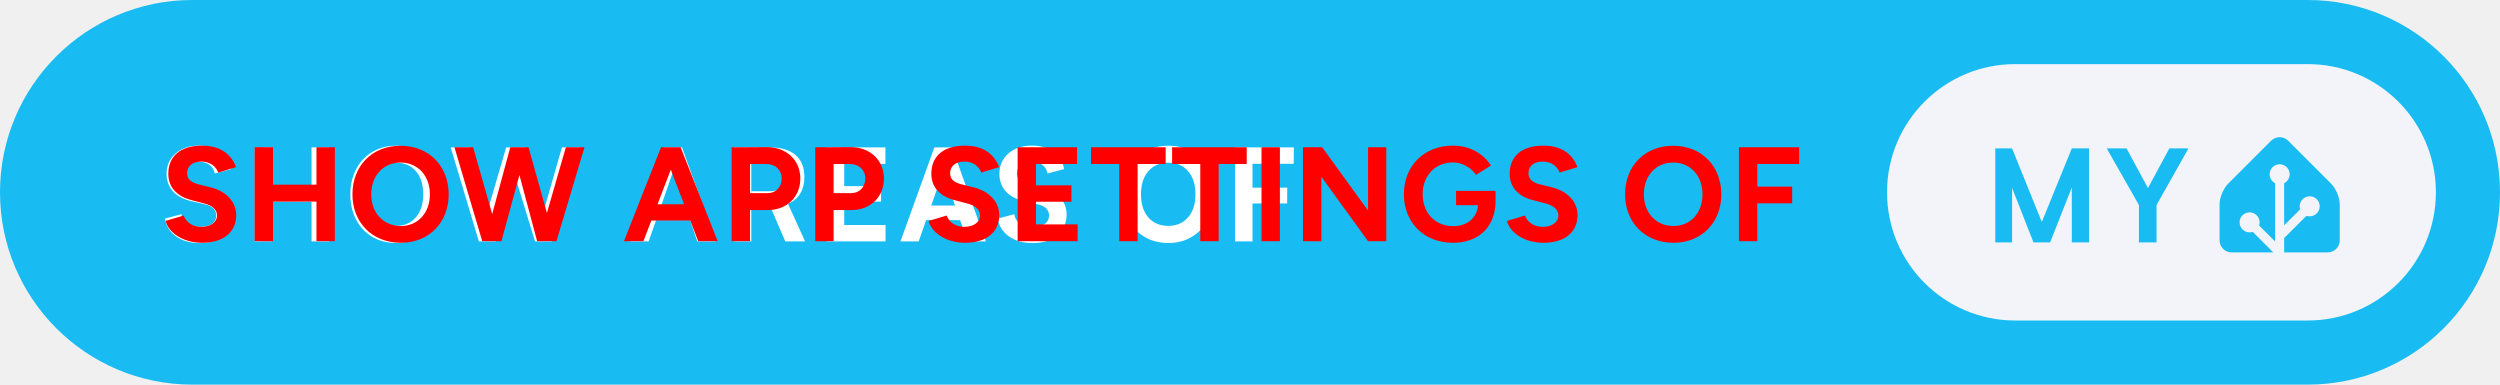
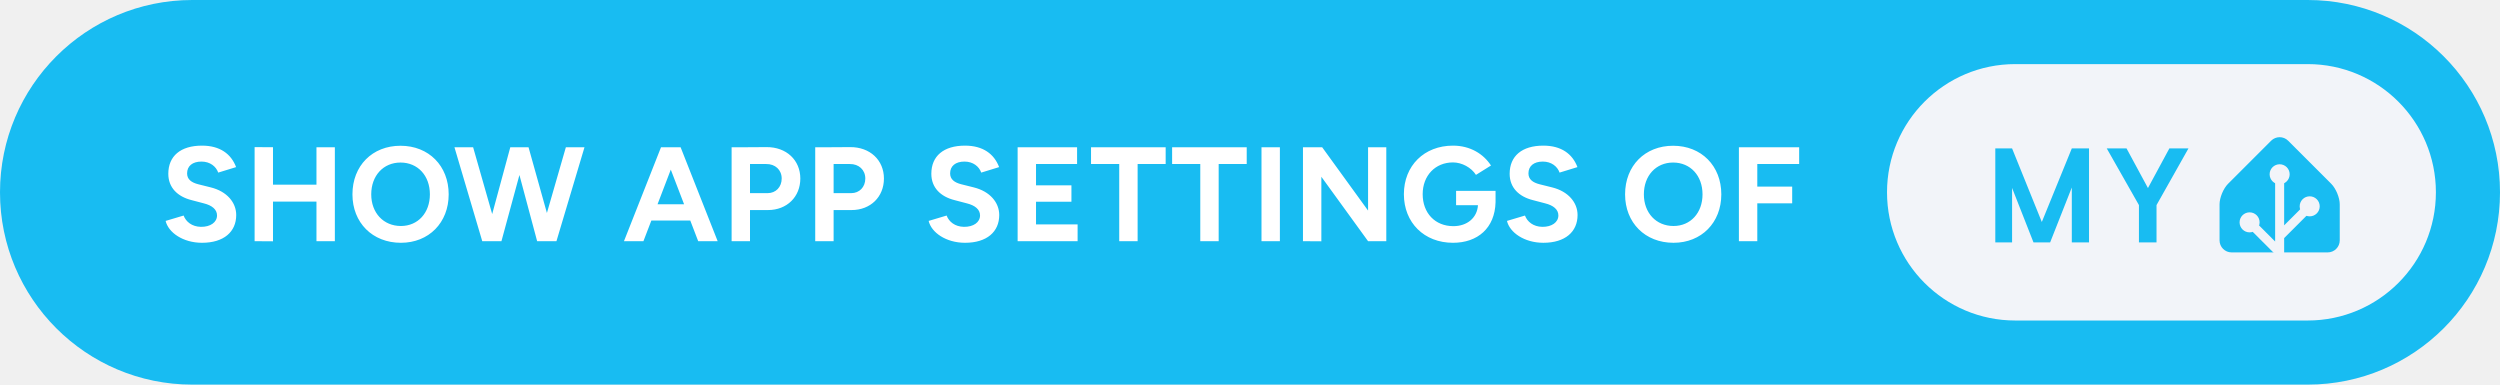
<svg xmlns="http://www.w3.org/2000/svg" width="312" height="48" aria-label="Show app settings of My Home Assistant" style="border-radius:24px" viewBox="0 0 624 96">
  <rect width="624" height="96" fill="#18BCF2" rx="48" />
-   <path fill="#fff" d="M49.706 36.344c2.177 0 3.98.531 5.406 1.593 1.428 1.053 2.303 2.474 2.625 4.266l-4.125 1.094c-.197-.948-.65-1.672-1.359-2.172-.698-.5-1.588-.75-2.672-.75-1.114 0-2 .266-2.656.797-.656.531-.984 1.229-.984 2.094 0 1.364.875 2.27 2.625 2.718l3.765.953c2.021.521 3.526 1.35 4.516 2.485 1 1.125 1.5 2.505 1.5 4.14 0 2.126-.771 3.844-2.313 5.157-1.541 1.302-3.593 1.953-6.156 1.953-2.396 0-4.37-.557-5.922-1.672-1.573-1.135-2.5-2.62-2.781-4.453l4.125-1.078c.135 1 .625 1.776 1.469 2.328.843.542 1.922.812 3.234.812 1.26 0 2.234-.244 2.922-.734.698-.49 1.047-1.177 1.047-2.063 0-1.374-.854-2.291-2.563-2.75l-3.812-.89c-2-.5-3.505-1.333-4.516-2.5-1-1.177-1.5-2.594-1.5-4.25 0-2.094.745-3.797 2.235-5.11 1.5-1.312 3.463-1.968 5.89-1.968Zm13.881.453h4.376v9.625l9.796.031v-9.656h4.422V60.25H77.76v-9.89l-9.796-.063v9.953h-4.375V36.797Zm35.241-.422c2.208-.031 4.188.484 5.938 1.547 1.76 1.052 3.119 2.505 4.078 4.36.958 1.853 1.427 3.926 1.406 6.218.021 2.292-.453 4.37-1.422 6.234-.958 1.855-2.318 3.313-4.078 4.375-1.76 1.052-3.745 1.563-5.953 1.532-2.219 0-4.193-.516-5.922-1.547-1.73-1.042-3.068-2.485-4.016-4.328-.948-1.844-1.421-3.933-1.421-6.266-.021-1.708.25-3.318.812-4.828.563-1.51 1.338-2.802 2.328-3.875 1-1.083 2.214-1.927 3.64-2.531 1.428-.615 2.964-.912 4.61-.891Zm.031 20c2.063 0 3.709-.708 4.938-2.125 1.229-1.427 1.844-3.344 1.844-5.75 0-2.427-.61-4.349-1.829-5.766-1.208-1.416-2.859-2.125-4.953-2.125-2.093 0-3.755.709-4.984 2.125-1.219 1.417-1.828 3.339-1.828 5.766s.61 4.349 1.828 5.766c1.219 1.406 2.88 2.109 4.984 2.109Zm46.069-19.578-7.125 23.453h-4.266l-4.796-15.688-4.954 15.688h-4.265l-7.031-23.453h4.796l4.407 15.906 4.64-15.906h4.844l4.5 15.969 4.578-15.97h4.672Zm27.325 18.14h-8.484l-1.86 5.313h-4.547l8.454-23.453h4.421l8.438 23.453h-4.641l-1.781-5.313Zm-1.281-3.64-2.953-8.578-2.969 8.578h5.922Zm29.975 8.953h-4.938l-3.734-8.672h-4.75v8.672h-4.375V36.797h9.047c2.802 0 4.932.635 6.39 1.906 1.459 1.26 2.188 3.089 2.188 5.484 0 1.626-.354 3.01-1.063 4.157-.697 1.135-1.708 1.968-3.031 2.5l4.266 9.406Zm-4.781-16.063c0-1.093-.339-1.953-1.016-2.578-.667-.625-1.651-.937-2.953-.937h-4.672v7.062h4.641c1.323 0 2.317-.312 2.984-.937.677-.636 1.016-1.505 1.016-2.61Zm24.865 11.97v4.093h-14.687V36.797H221v4.125h-10.281v5.531h9.187v3.875h-9.187v5.828h10.312Zm18.616-1.22h-8.485l-1.859 5.313h-4.547l8.453-23.453h4.422l8.438 23.453h-4.641l-1.781-5.313Zm-1.281-3.64-2.954-8.578-2.968 8.578h5.922Zm19.209-14.953c2.177 0 3.979.531 5.406 1.593 1.427 1.053 2.302 2.474 2.625 4.266l-4.125 1.094c-.198-.948-.651-1.672-1.359-2.172-.698-.5-1.589-.75-2.672-.75-1.115 0-2 .266-2.656.797-.657.531-.985 1.229-.985 2.094 0 1.364.875 2.27 2.625 2.718l3.766.953c2.021.521 3.526 1.35 4.516 2.485 1 1.125 1.5 2.505 1.5 4.14 0 2.126-.771 3.844-2.313 5.157-1.542 1.302-3.594 1.953-6.156 1.953-2.396 0-4.37-.557-5.922-1.672-1.573-1.135-2.5-2.62-2.781-4.453l4.125-1.078c.135 1 .625 1.776 1.468 2.328.844.542 1.922.812 3.235.812 1.26 0 2.234-.244 2.922-.734.698-.49 1.047-1.177 1.047-2.063 0-1.374-.855-2.291-2.563-2.75l-3.812-.89c-2-.5-3.506-1.333-4.516-2.5-1-1.177-1.5-2.594-1.5-4.25 0-2.094.745-3.797 2.234-5.11 1.5-1.312 3.464-1.968 5.891-1.968Zm33.997.031c2.208-.031 4.187.484 5.937 1.547 1.761 1.052 3.12 2.505 4.078 4.36.959 1.853 1.428 3.926 1.407 6.218.021 2.292-.453 4.37-1.422 6.234-.958 1.855-2.318 3.313-4.078 4.375-1.761 1.052-3.745 1.563-5.953 1.532-2.219 0-4.193-.516-5.922-1.547-1.729-1.042-3.068-2.485-4.016-4.328-.948-1.844-1.422-3.933-1.422-6.266-.021-1.708.25-3.318.813-4.828.562-1.51 1.338-2.802 2.328-3.875 1-1.083 2.213-1.927 3.64-2.531 1.428-.615 2.964-.912 4.61-.891Zm.031 20c2.063 0 3.708-.708 4.938-2.125 1.229-1.427 1.843-3.344 1.843-5.75 0-2.427-.609-4.349-1.828-5.766-1.208-1.416-2.859-2.125-4.953-2.125-2.094 0-3.755.709-4.984 2.125-1.219 1.417-1.828 3.339-1.828 5.766s.609 4.349 1.828 5.766c1.218 1.406 2.88 2.109 4.984 2.109Zm21.022-15.484v5.953h8.672l-.031 3.937h-8.641v9.469h-4.344V36.797h14.657l-.032 4.094h-10.281Z" />
-   <path fill="red" d="M50.42 60.6c5.46 0 8.54-2.75 8.54-6.93 0-3.12-2.31-5.9-6.36-6.9L49.51 46c-1.74-.44-2.81-1.24-2.81-2.72 0-1.84 1.34-2.95 3.58-2.95 2.18 0 3.66 1.24 4.19 2.75l4.46-1.37c-1.24-3.29-4.02-5.36-8.51-5.36-5.36 0-8.41 2.61-8.41 7.03 0 3.49 2.35 5.7 5.8 6.57l3.04.8c2.08.51 3.32 1.54 3.32 3.02 0 1.71-1.64 2.88-4.02 2.85-2.24-.04-3.75-1.28-4.32-2.82l-4.49 1.34c.67 2.88 4.32 5.46 9.08 5.46Zm13.13-.4 4.59.03v-9.91h10.85v9.88h4.59V36.75h-4.59v9.35H68.14v-9.35l-4.59-.03Zm36.52.4c6.96 0 11.92-5.02 11.92-12.09 0-7.1-4.96-12.13-12.02-12.13-7.04 0-12 4.99-12 12.13 0 7.07 4.99 12.09 12.1 12.09Zm0-4.19c-4.36 0-7.41-3.28-7.41-7.9 0-4.66 3.02-7.94 7.31-7.94 4.32 0 7.33 3.28 7.33 7.94 0 4.62-2.98 7.9-7.23 7.9Zm20.3 3.79h4.79l4.49-16.52 4.42 16.52h4.82l7-23.45h-4.65l-4.73 16.41-4.59-16.41h-4.55l-4.52 16.68-4.76-16.68h-4.66Zm35.37 0h4.86l1.98-5.16h9.71l1.98 5.16h4.86l-9.25-23.45h-4.89Zm8.38-9.21 3.31-8.65 3.32 8.65Zm18.49 9.21h4.59v-7.77h4.49c4.72 0 8.07-3.29 8.07-7.87 0-4.59-3.48-7.88-8.44-7.84l-4.66.03h-4.05Zm8.61-19.26c2.28-.04 3.89 1.47 3.89 3.62 0 2.14-1.48 3.65-3.52 3.65h-4.39v-7.27Zm12.26 19.26h4.59v-7.77h4.49c4.72 0 8.07-3.29 8.07-7.87 0-4.59-3.48-7.88-8.44-7.84l-4.66.03h-4.05Zm8.61-19.26c2.28-.04 3.89 1.47 3.89 3.62 0 2.14-1.48 3.65-3.52 3.65h-4.39v-7.27Zm28.78 19.66c5.46 0 8.54-2.75 8.54-6.93 0-3.12-2.31-5.9-6.37-6.9l-3.08-.77c-1.74-.44-2.81-1.24-2.81-2.72 0-1.84 1.34-2.95 3.58-2.95 2.18 0 3.65 1.24 4.19 2.75l4.46-1.37c-1.24-3.29-4.03-5.36-8.51-5.36-5.36 0-8.41 2.61-8.41 7.03 0 3.49 2.34 5.7 5.79 6.57l3.05.8c2.08.51 3.32 1.54 3.32 3.02 0 1.71-1.64 2.88-4.02 2.85-2.25-.04-3.75-1.28-4.32-2.82l-4.49 1.34c.67 2.88 4.32 5.46 9.08 5.46Zm13.13-.4h14.97v-4.19h-10.38v-5.66h8.84v-4.09h-8.84v-5.32h10.25v-4.19H254Zm25.36 0h4.59V40.94h7v-4.19h-18.63v4.19h7.04Zm20.23 0h4.59V40.94h7v-4.19h-18.62v4.19h7.03Zm15.28 0h4.59V36.75h-4.59Zm10.35 0 4.59.03V44.12l11.66 16.08h4.55V36.75h-4.55v15.81l-11.46-15.81h-4.79Zm37.45.4c6.13 0 10.45-3.65 10.62-10.12v-2.84h-9.85v3.58h5.46c-.2 3.15-2.71 5.23-6.13 5.23-4.62 0-7.67-3.32-7.67-7.98 0-4.65 3.15-7.93 7.57-7.93 2.21 0 4.56 1.27 5.73 3.11l3.75-2.34c-1.87-2.89-5.19-4.96-9.48-4.96-7.2 0-12.26 5.02-12.26 12.12 0 7.11 5.06 12.13 12.26 12.13Zm22.55 0c5.46 0 8.54-2.75 8.54-6.93 0-3.12-2.31-5.9-6.36-6.9l-3.09-.77c-1.74-.44-2.81-1.24-2.81-2.72 0-1.84 1.34-2.95 3.58-2.95 2.18 0 3.66 1.24 4.19 2.75l4.46-1.37c-1.24-3.29-4.02-5.36-8.51-5.36-5.36 0-8.41 2.61-8.41 7.03 0 3.49 2.34 5.7 5.79 6.57l3.05.8c2.08.51 3.32 1.54 3.32 3.02 0 1.71-1.64 2.88-4.02 2.85-2.24-.04-3.75-1.28-4.32-2.82l-4.49 1.34c.67 2.88 4.32 5.46 9.08 5.46Zm32.49 0c6.97 0 11.93-5.02 11.93-12.09 0-7.1-4.96-12.13-12.03-12.13-7.03 0-11.99 4.99-11.99 12.13 0 7.07 4.99 12.09 12.09 12.09Zm0-4.19c-4.35 0-7.4-3.28-7.4-7.9 0-4.66 3.01-7.94 7.3-7.94 4.32 0 7.34 3.28 7.34 7.94 0 4.62-2.98 7.9-7.24 7.9Zm16.32 3.79h4.59v-9.45h8.71v-4.18h-8.71v-5.63h10.45v-4.19h-15.04Z" />
+   <path fill="#fff" d="M50.42 60.6c5.46 0 8.54-2.75 8.54-6.93 0-3.12-2.31-5.9-6.36-6.9L49.51 46c-1.74-.44-2.81-1.24-2.81-2.72 0-1.84 1.34-2.95 3.58-2.95 2.18 0 3.66 1.24 4.19 2.75l4.46-1.37c-1.24-3.29-4.02-5.36-8.51-5.36-5.36 0-8.41 2.61-8.41 7.03 0 3.49 2.35 5.7 5.8 6.57l3.04.8c2.08.51 3.32 1.54 3.32 3.02 0 1.71-1.64 2.88-4.02 2.85-2.24-.04-3.75-1.28-4.32-2.82l-4.49 1.34c.67 2.88 4.32 5.46 9.08 5.46Zm13.13-.4 4.59.03v-9.91h10.85v9.88h4.59V36.75h-4.59v9.35H68.14v-9.35l-4.59-.03Zm36.52.4c6.96 0 11.92-5.02 11.92-12.09 0-7.1-4.96-12.13-12.02-12.13-7.04 0-12 4.99-12 12.13 0 7.07 4.99 12.09 12.1 12.09Zm0-4.19c-4.36 0-7.41-3.28-7.41-7.9 0-4.66 3.02-7.94 7.31-7.94 4.32 0 7.33 3.28 7.33 7.94 0 4.62-2.98 7.9-7.23 7.9Zm20.3 3.79h4.79l4.49-16.52 4.42 16.52h4.82l7-23.45h-4.65l-4.73 16.41-4.59-16.41h-4.55l-4.52 16.68-4.76-16.68h-4.66Zm35.37 0h4.86l1.98-5.16h9.71l1.98 5.16h4.86l-9.25-23.45h-4.89Zm8.38-9.21 3.31-8.65 3.32 8.65Zm18.49 9.21h4.59v-7.77h4.49c4.72 0 8.07-3.29 8.07-7.87 0-4.59-3.48-7.88-8.44-7.84l-4.66.03h-4.05Zm8.61-19.26c2.28-.04 3.89 1.47 3.89 3.62 0 2.14-1.48 3.65-3.52 3.65h-4.39v-7.27Zm12.26 19.26h4.59v-7.77h4.49c4.72 0 8.07-3.29 8.07-7.87 0-4.59-3.48-7.88-8.44-7.84l-4.66.03h-4.05Zm8.61-19.26c2.28-.04 3.89 1.47 3.89 3.62 0 2.14-1.48 3.65-3.52 3.65h-4.39v-7.27Zm28.78 19.66c5.46 0 8.54-2.75 8.54-6.93 0-3.12-2.31-5.9-6.37-6.9l-3.08-.77c-1.74-.44-2.81-1.24-2.81-2.72 0-1.84 1.34-2.95 3.58-2.95 2.18 0 3.65 1.24 4.19 2.75l4.46-1.37c-1.24-3.29-4.03-5.36-8.51-5.36-5.36 0-8.41 2.61-8.41 7.03 0 3.49 2.34 5.7 5.79 6.57l3.05.8c2.08.51 3.32 1.54 3.32 3.02 0 1.71-1.64 2.88-4.02 2.85-2.25-.04-3.75-1.28-4.32-2.82l-4.49 1.34c.67 2.88 4.32 5.46 9.08 5.46Zm13.13-.4h14.97v-4.19h-10.38v-5.66h8.84v-4.09h-8.84v-5.32h10.25v-4.19H254Zm25.36 0h4.59V40.94h7v-4.19h-18.63v4.19h7.04Zm20.23 0h4.59V40.94h7v-4.19h-18.62v4.19h7.03Zm15.28 0h4.59V36.75h-4.59Zm10.35 0 4.59.03V44.12l11.66 16.08h4.55V36.75h-4.55v15.81l-11.46-15.81h-4.79Zm37.45.4c6.13 0 10.45-3.65 10.62-10.12v-2.84h-9.85v3.58h5.46c-.2 3.15-2.71 5.23-6.13 5.23-4.62 0-7.67-3.32-7.67-7.98 0-4.65 3.15-7.93 7.57-7.93 2.21 0 4.56 1.27 5.73 3.11l3.75-2.34c-1.87-2.89-5.19-4.96-9.48-4.96-7.2 0-12.26 5.02-12.26 12.12 0 7.11 5.06 12.13 12.26 12.13Zm22.55 0c5.46 0 8.54-2.75 8.54-6.93 0-3.12-2.31-5.9-6.36-6.9l-3.09-.77c-1.74-.44-2.81-1.24-2.81-2.72 0-1.84 1.34-2.95 3.58-2.95 2.18 0 3.66 1.24 4.19 2.75l4.46-1.37c-1.24-3.29-4.02-5.36-8.51-5.36-5.36 0-8.41 2.61-8.41 7.03 0 3.49 2.34 5.7 5.79 6.57l3.05.8c2.08.51 3.32 1.54 3.32 3.02 0 1.71-1.64 2.88-4.02 2.85-2.24-.04-3.75-1.28-4.32-2.82l-4.49 1.34c.67 2.88 4.32 5.46 9.08 5.46Zm32.49 0c6.97 0 11.93-5.02 11.93-12.09 0-7.1-4.96-12.13-12.03-12.13-7.03 0-11.99 4.99-11.99 12.13 0 7.07 4.99 12.09 12.09 12.09Zm0-4.19c-4.35 0-7.4-3.28-7.4-7.9 0-4.66 3.01-7.94 7.3-7.94 4.32 0 7.34 3.28 7.34 7.94 0 4.62-2.98 7.9-7.24 7.9Zm16.32 3.79h4.59v-9.45h8.71v-4.18h-8.71v-5.63h10.45v-4.19h-15.04Z" />
  <g style="transform:translate(127px,0)">
    <rect width="137" height="64" x="344" y="16" fill="#F2F4F9" rx="32" />
    <path fill="#18BCF2" d="M394.419 37.047V60.5h-4.297V46.797L384.716 60.5h-4.157l-5.343-13.594V60.5h-4.188V37.047h4.188l7.422 18.36 7.484-18.36h4.297Zm9.365 0 5.344 9.89 5.344-9.89h4.766l-7.969 14.14V60.5h-4.391v-9.313l-8.031-14.14h4.937ZM457 60c0 1.65-1.35 3-3 3h-24c-1.65 0-3-1.35-3-3v-9c0-1.65.95-3.95 2.12-5.12l10.76-10.76a3 3 0 0 1 4.24 0l10.76 10.76c1.17 1.17 2.12 3.47 2.12 5.12v9Z" />
    <path fill="#F2F4F9" stroke="#F2F4F9" d="M442 45.5a2 2 0 1 0 0-4 2 2 0 0 0 0 4Z" />
    <path fill="#F2F4F9" stroke="#F2F4F9" stroke-miterlimit="10" d="M449.5 53.5a2 2 0 1 0 0-4 2 2 0 0 0 0 4ZM434.5 57.5a2 2 0 1 0 0-4 2 2 0 0 0 0 4Z" />
    <path fill="none" stroke="#F2F4F9" stroke-miterlimit="10" stroke-width="2.25" d="M442 43.48V63l-7.5-7.5M449.5 51.46l-7.41 7.41" />
  </g>
</svg>
